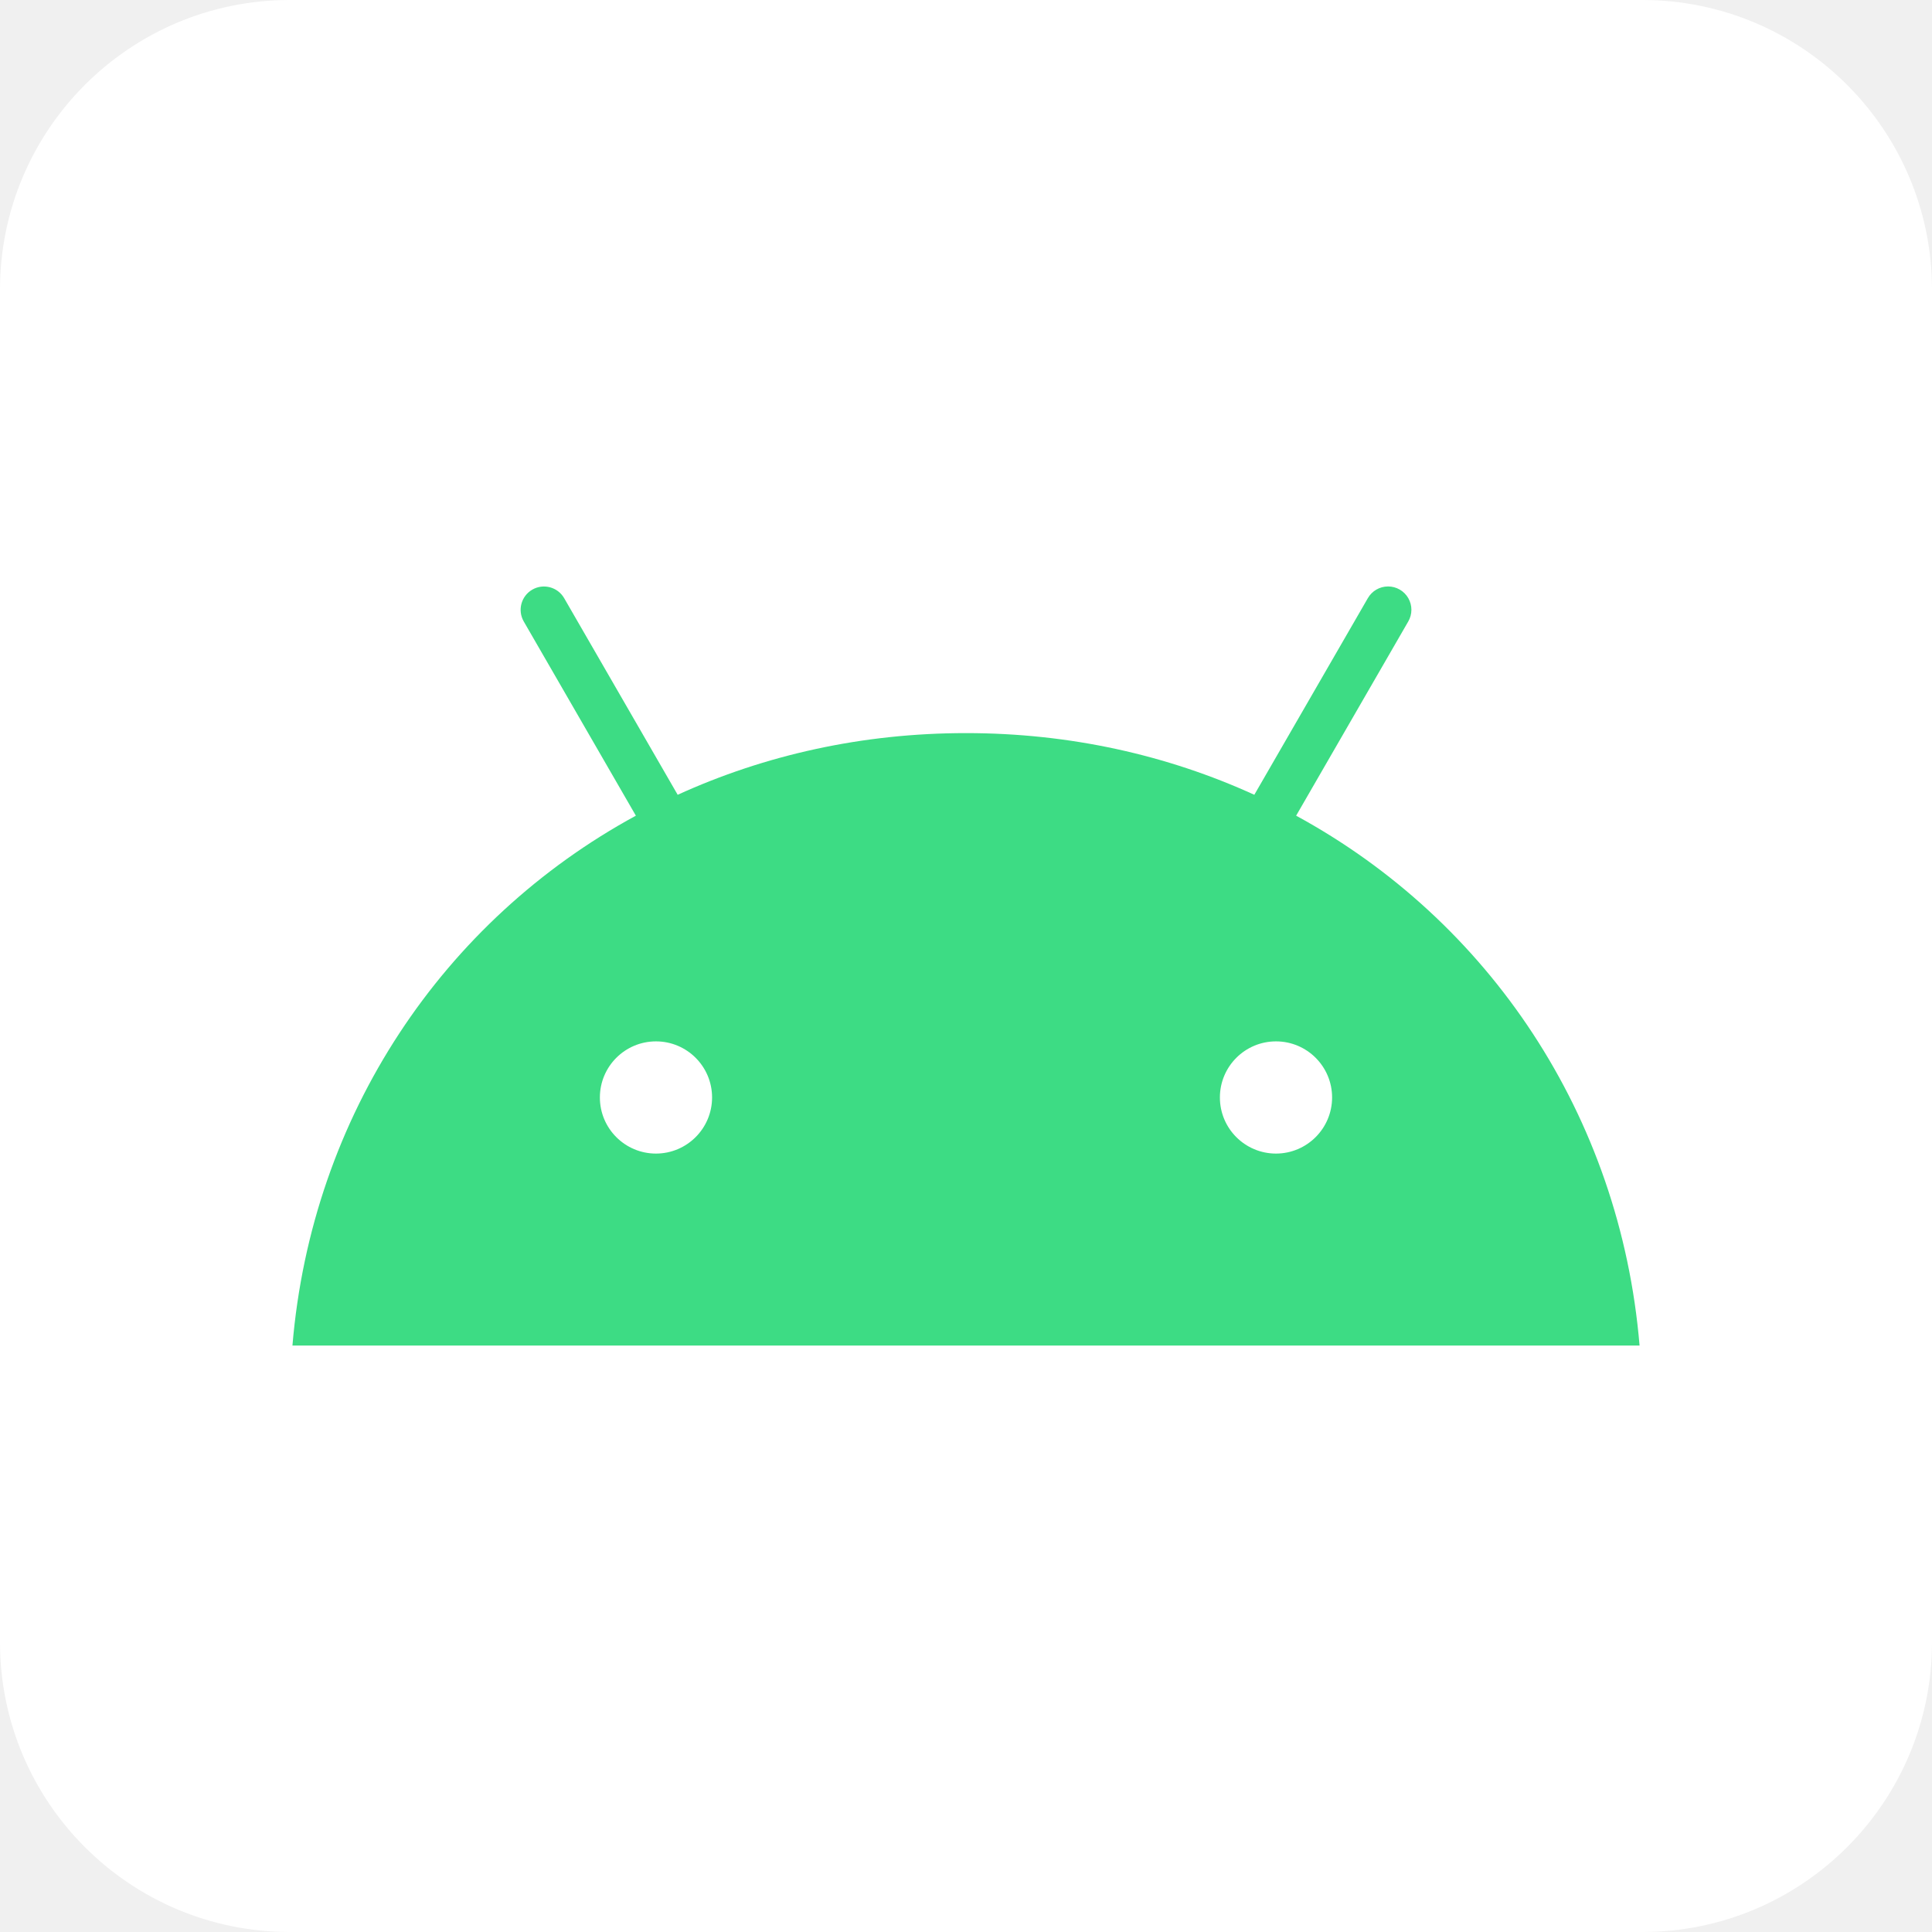
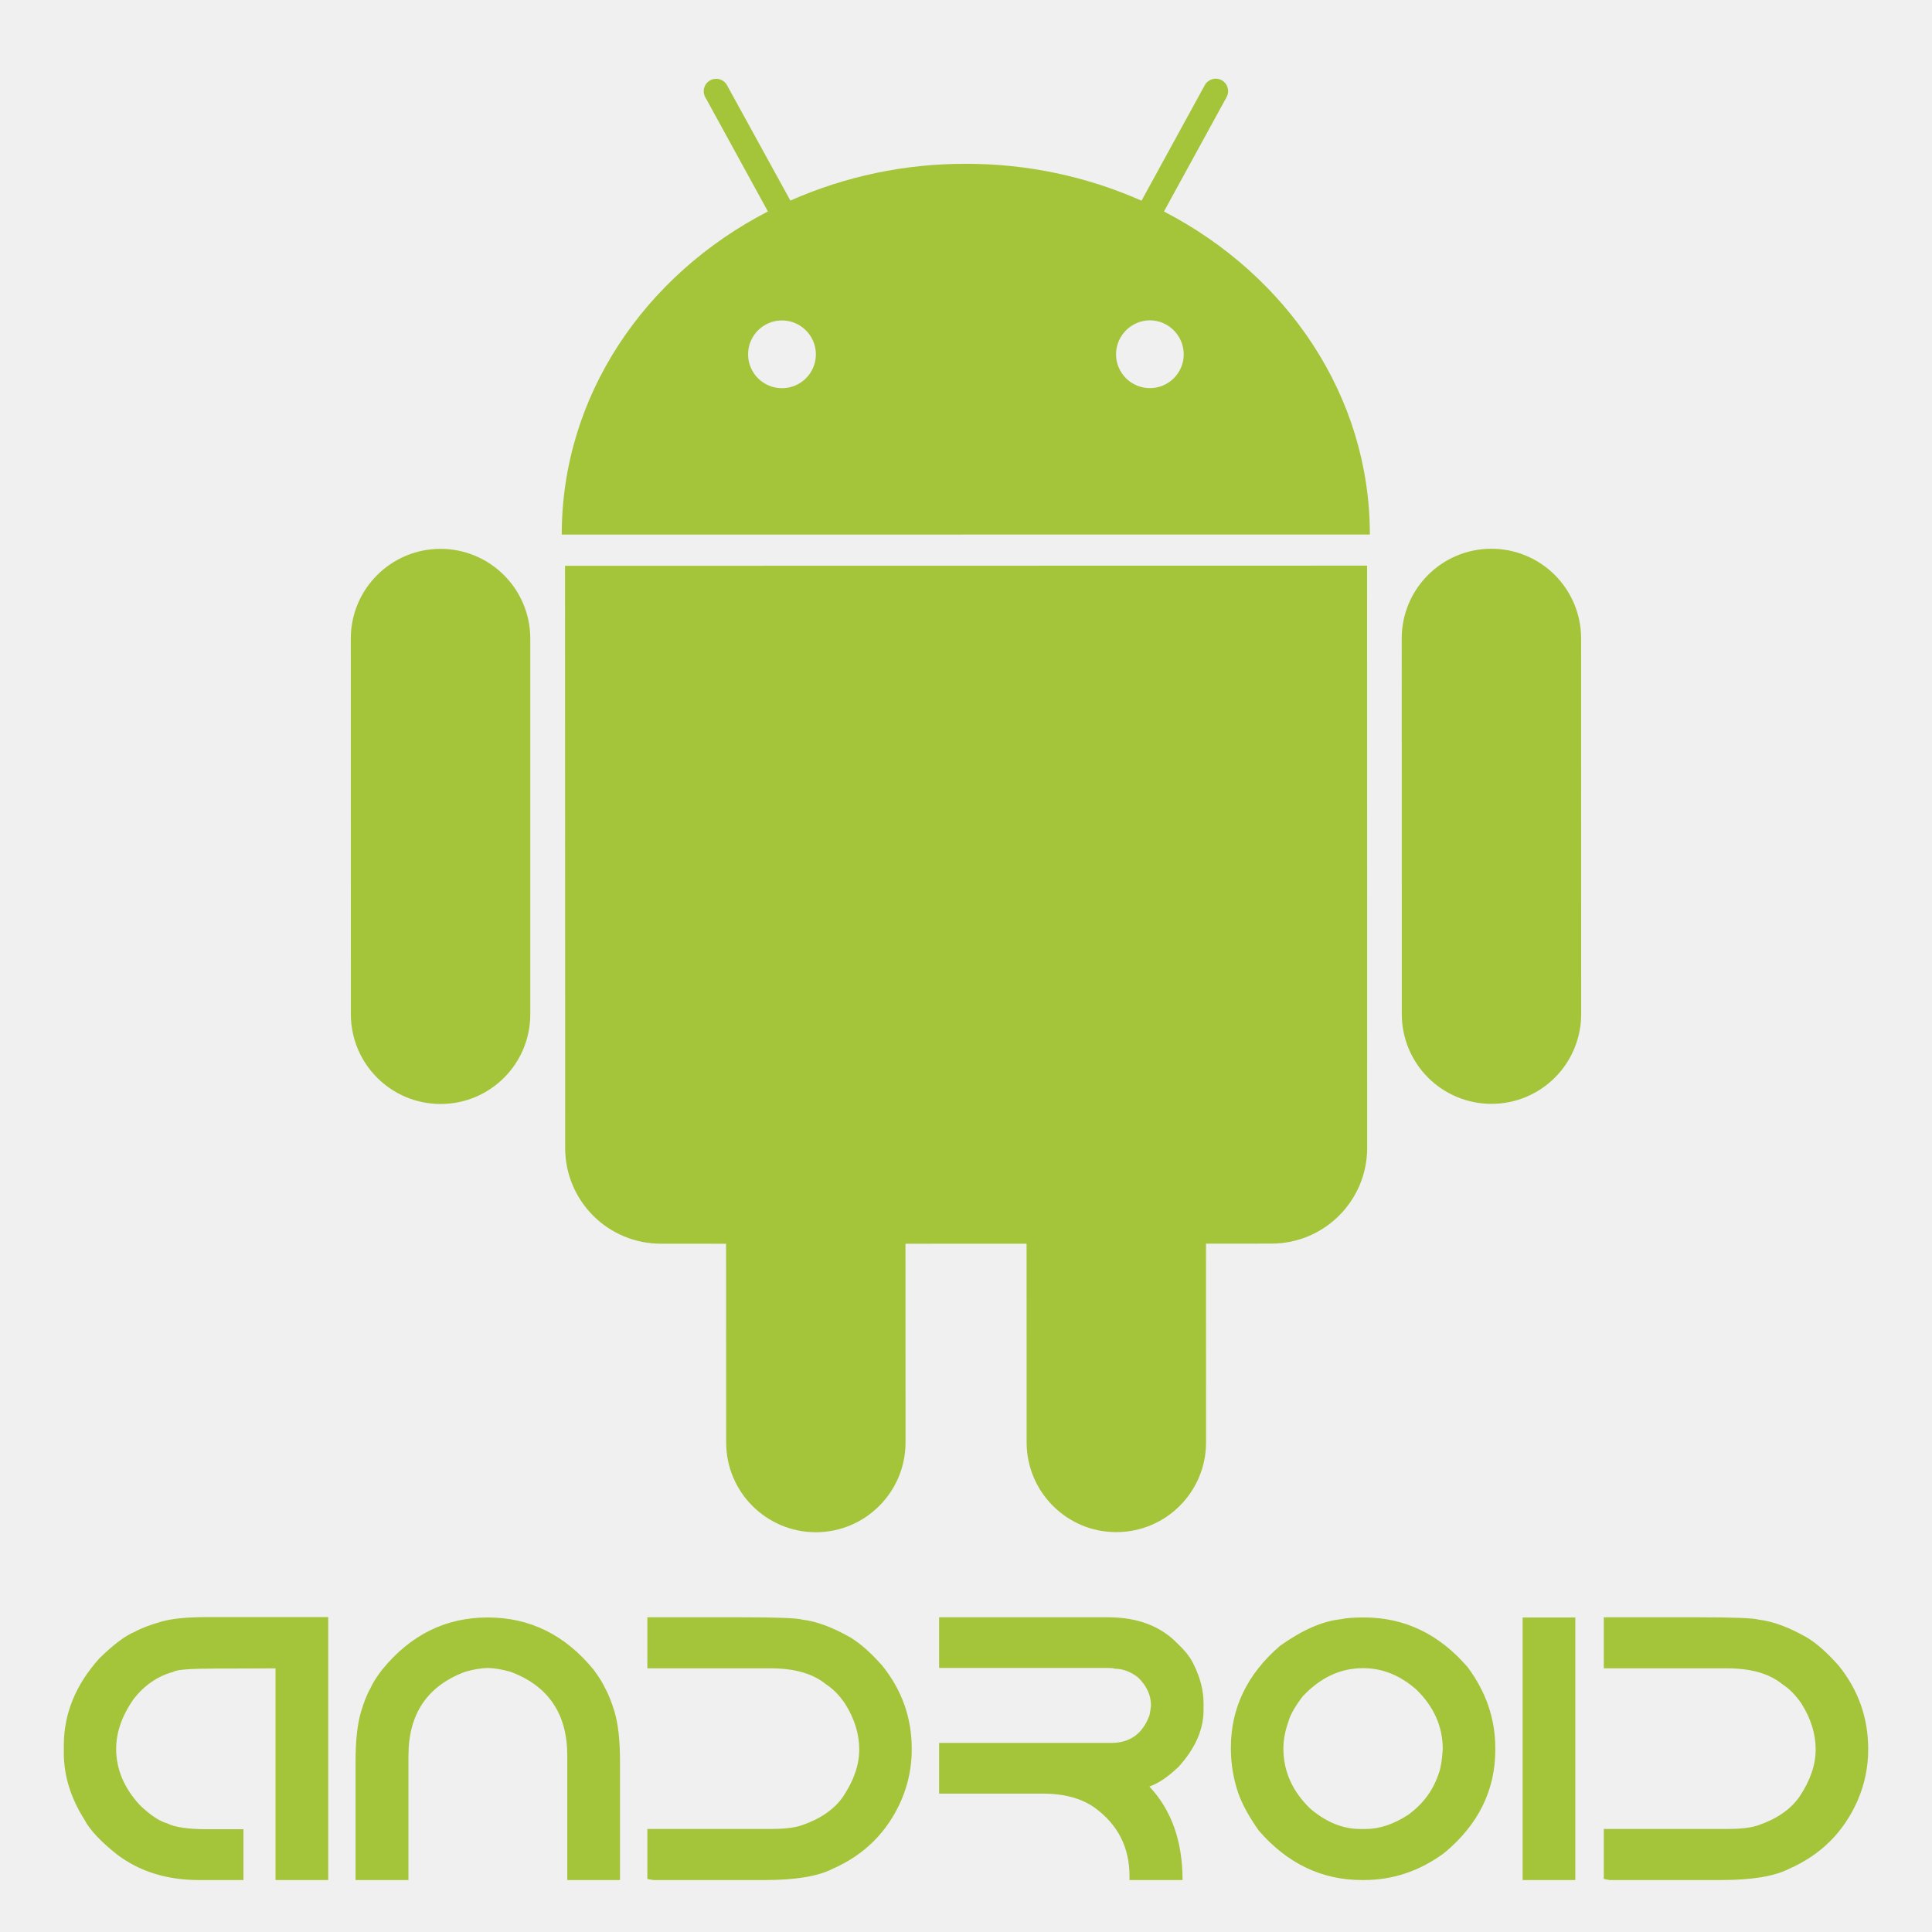
- <svg xmlns="http://www.w3.org/2000/svg" aria-label="Android" role="img" viewBox="0 0 512 512">
-   <rect width="512" height="512" rx="15%" fill="#fff" />
-   <path d="m338.156 305.71a14.867 14.867 0 1 1 14.864-14.87 14.886 14.886 0 0 1 -14.864 14.87m-164.311 0a14.867 14.867 0 1 1 14.864-14.87 14.884 14.884 0 0 1 -14.864 14.87m169.642-89.546 29.709-51.455a6.182 6.182 0 1 0 -10.704-6.188l-30.084 52.105c-23.005-10.5-48.842-16.346-76.41-16.346s-53.402 5.855-76.407 16.346l-30.081-52.105a6.181 6.181 0 1 0 -10.707 6.18l29.711 51.464c-51.016 27.747-85.909 79.393-91.013 140.413h357c-5.11-61.019-40.001-112.665-91.013-140.413" fill="#3ddc84" />
+ <svg xmlns="http://www.w3.org/2000/svg" viewBox="0 0 128 128">
+   <path fill="#A4C439" d="M13.699 107.138h8.047v17.421h-3.492v-14.026l-3.116.012h-.749c-1.74 0-2.707.073-2.9.218-1.039.282-1.917.882-2.634 1.8-.772 1.104-1.159 2.203-1.159 3.299 0 1.353.523 2.598 1.57 3.733.701.668 1.305 1.071 1.813 1.208.507.258 1.381.387 2.621.387h2.429v3.37h-2.911c-2.159 0-3.983-.567-5.474-1.703-1.079-.854-1.8-1.627-2.162-2.319-.902-1.434-1.354-2.9-1.354-4.398v-.507c0-2.095.785-4.016 2.356-5.763.95-.927 1.728-1.511 2.331-1.752.436-.242 1.035-.472 1.801-.688.684-.196 1.679-.292 2.983-.292zm25.625 3.479c.346.467.596.865.749 1.195.226.396.438.927.641 1.595.241.806.362 1.901.362 3.286v7.865h-3.492v-8.239c0-2.771-1.252-4.623-3.757-5.558-.572-.161-1.075-.245-1.511-.254-.435.009-.934.093-1.498.254-2.505.935-3.757 2.787-3.757 5.558v8.239h-3.504v-7.865c0-1.385.121-2.48.362-3.286.201-.668.415-1.199.641-1.595.153-.338.406-.736.761-1.195 1.877-2.304 4.209-3.456 6.995-3.456 2.788 0 5.123 1.152 7.008 3.456zm9.798-3.468c2.345 0 3.689.053 4.036.157.95.113 2.021.512 3.213 1.196.652.402 1.346 1.019 2.078 1.848 1.305 1.619 1.957 3.46 1.957 5.521a8.461 8.461 0 01-.7 3.419c-.918 2.086-2.429 3.593-4.53 4.519-.975.5-2.473.749-4.494.749h-7.406l-.387-.072v-3.311h8.167c.87 0 1.542-.076 2.018-.229 1.265-.427 2.19-1.063 2.778-1.909.717-1.07 1.075-2.114 1.075-3.129 0-1.022-.31-2.029-.93-3.021-.387-.571-.813-1.006-1.28-1.305-.854-.7-2.074-1.051-3.661-1.051h-8.167v-3.383h6.233zm13.097 0h11.188c1.973 0 3.52.592 4.639 1.776.5.467.846.918 1.039 1.353.436.87.652 1.72.652 2.55v.495c0 1.272-.552 2.517-1.654 3.733-.709.676-1.354 1.111-1.934 1.305 1.466 1.563 2.199 3.628 2.199 6.197h-3.516v-.266c0-1.9-.77-3.411-2.308-4.53-.878-.62-2.026-.931-3.443-.931h-6.862v-3.358h11.405c1.248 0 2.094-.616 2.537-1.849a6.82 6.82 0 00.096-.628c0-.685-.285-1.305-.857-1.86-.491-.387-1.015-.58-1.57-.58 0-.032-.169-.049-.508-.049H62.219v-3.358zm28.041.012h.12c2.675 0 4.958 1.096 6.851 3.286 1.225 1.644 1.836 3.432 1.836 5.364v.121c0 2.674-1.119 4.945-3.358 6.813-1.627 1.209-3.411 1.813-5.352 1.813h-.121c-2.658 0-4.934-1.087-6.826-3.262-.66-.926-1.123-1.776-1.39-2.549a9.192 9.192 0 01-.471-2.84v-.12c0-2.626 1.083-4.873 3.25-6.742 1.466-1.047 2.803-1.635 4.011-1.764.37-.079.853-.12 1.45-.12zm-5.232 8.675c0 1.515.592 2.844 1.776 3.987 1.055.901 2.162 1.353 3.322 1.353h.338c.935 0 1.885-.318 2.852-.954.998-.733 1.675-1.667 2.029-2.803.112-.298.193-.81.241-1.534 0-1.482-.575-2.791-1.728-3.927-1.079-.959-2.263-1.438-3.552-1.438-1.506 0-2.843.628-4.011 1.885-.491.645-.802 1.191-.931 1.643-.223.628-.336 1.224-.336 1.788zm15.851-8.675h3.491v17.397h-3.491v-17.397zm11.61-.012c2.344 0 3.688.053 4.035.157.95.113 2.021.512 3.213 1.196.652.402 1.346 1.019 2.078 1.848 1.305 1.619 1.957 3.46 1.957 5.521a8.461 8.461 0 01-.7 3.419c-.918 2.086-2.429 3.593-4.53 4.519-.975.5-2.473.749-4.494.749h-7.406l-.387-.072v-3.311h8.167c.87 0 1.542-.076 2.018-.229 1.265-.427 2.19-1.063 2.778-1.909.717-1.07 1.075-2.114 1.075-3.129 0-1.022-.31-2.029-.93-3.021-.387-.571-.813-1.006-1.28-1.305-.854-.7-2.074-1.051-3.661-1.051h-8.167v-3.383h6.234zM29.184 36.363a5.944 5.944 0 00-5.942 5.943l.004 24.889c.001 3.291 2.662 5.947 5.945 5.947s5.944-2.656 5.941-5.945V42.305a5.947 5.947 0 00-5.948-5.942m47.931-22.351l4.148-7.574a.83.83 0 00-.325-1.125.829.829 0 00-1.119.33l-4.19 7.654a28.536 28.536 0 00-11.646-2.443 28.51 28.51 0 00-11.619 2.434L48.17 5.653a.82.82 0 00-1.116-.33.816.816 0 00-.327 1.117l4.149 7.57c-8.154 4.205-13.663 12.215-13.658 21.408l53.539-.006c0-9.193-5.499-17.183-13.642-21.4M51.806 25.719a2.244 2.244 0 01.003-4.49 2.253 2.253 0 012.246 2.248 2.246 2.246 0 01-2.249 2.242m24.379-.004a2.243 2.243 0 01-2.245-2.244 2.263 2.263 0 012.245-2.25 2.26 2.26 0 012.24 2.252 2.24 2.24 0 01-2.24 2.242m-38.75 11.771l.009 38.572a6.333 6.333 0 006.342 6.34l4.318.002.006 13.17a5.947 5.947 0 005.939 5.945 5.95 5.95 0 005.945-5.949L59.99 82.4l8.024-.002.003 13.168c0 3.277 2.667 5.947 5.942 5.941a5.945 5.945 0 005.945-5.945L79.9 82.396l4.334-.004a6.344 6.344 0 006.345-6.344l-.007-38.572-53.137.01zm67.317 4.813a5.94 5.94 0 00-5.943-5.943 5.941 5.941 0 00-5.941 5.945l.005 24.891a5.937 5.937 0 005.942 5.941 5.939 5.939 0 005.941-5.945l-.004-24.889z" />
</svg>
